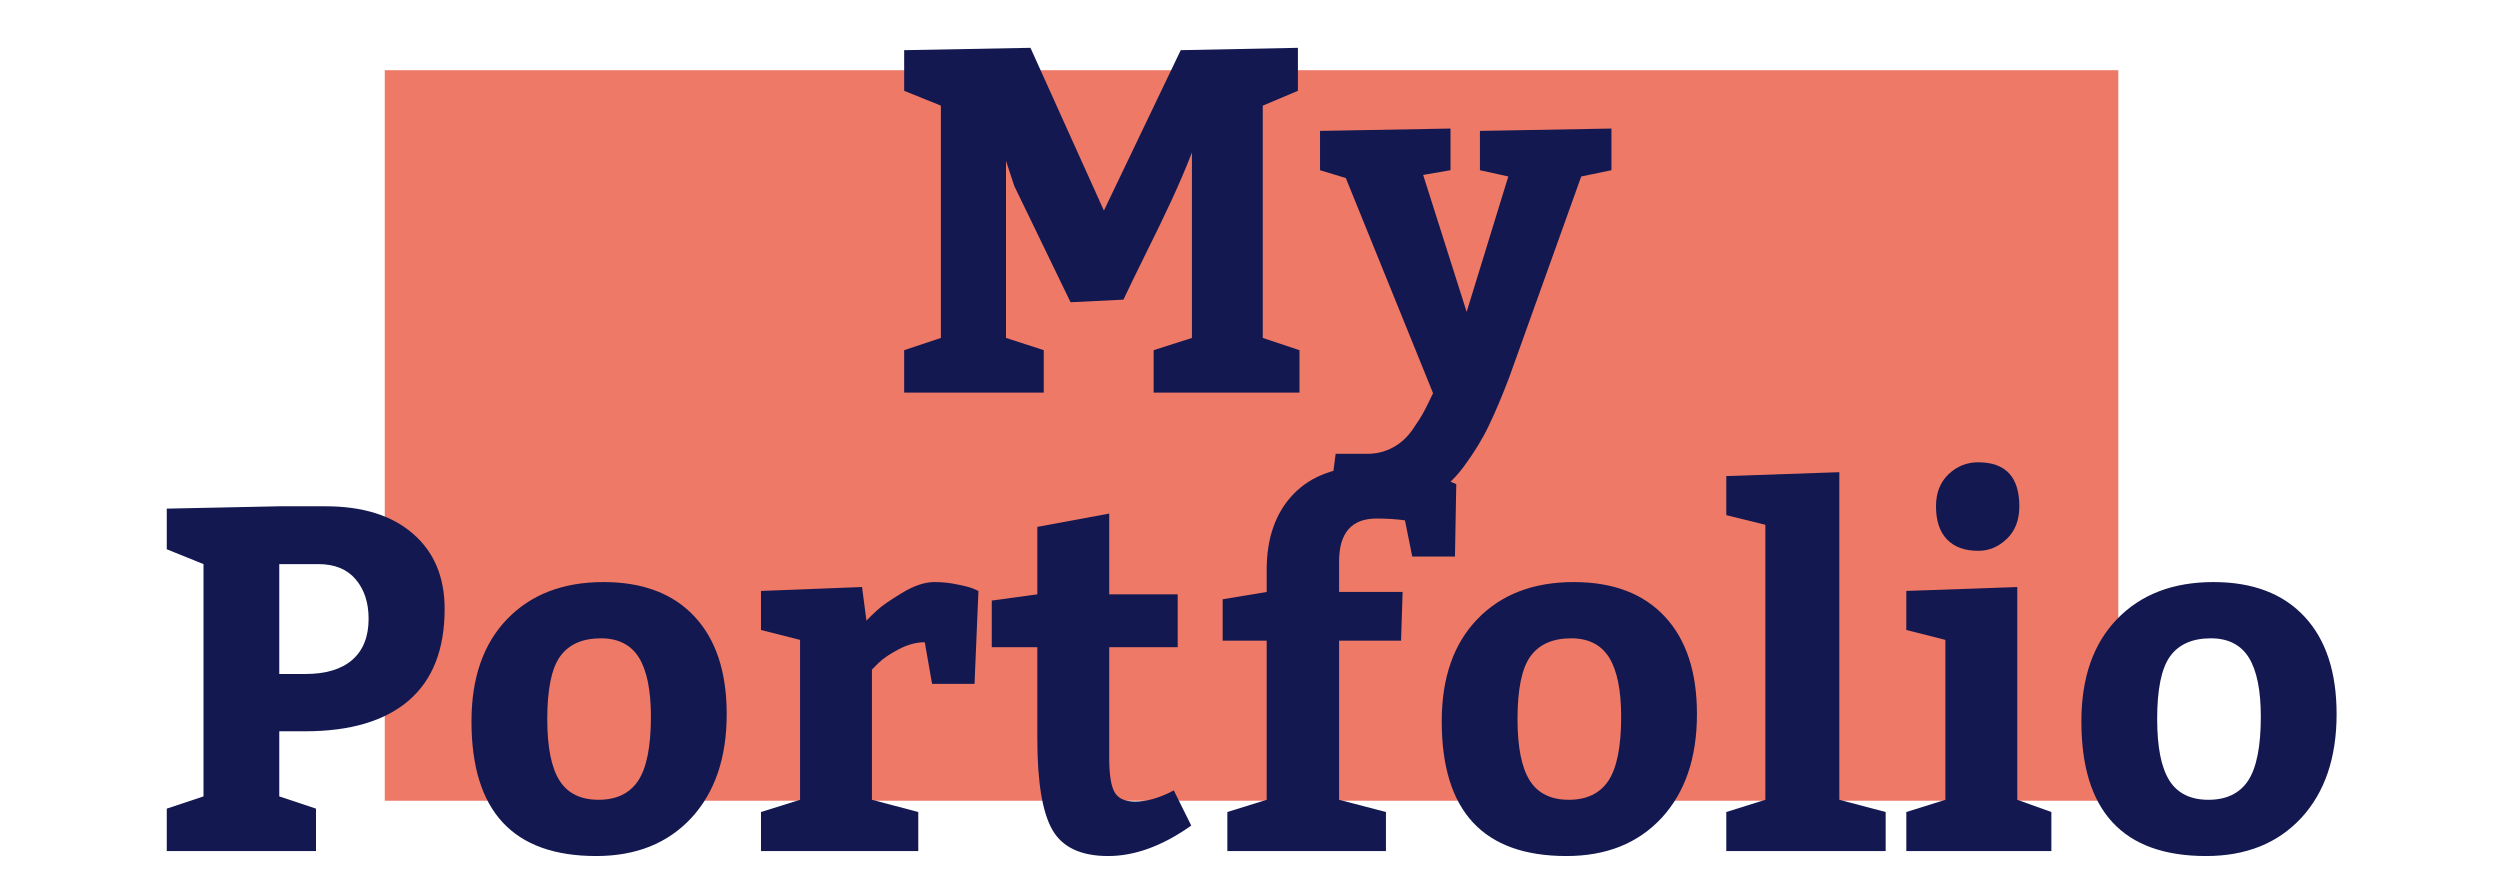
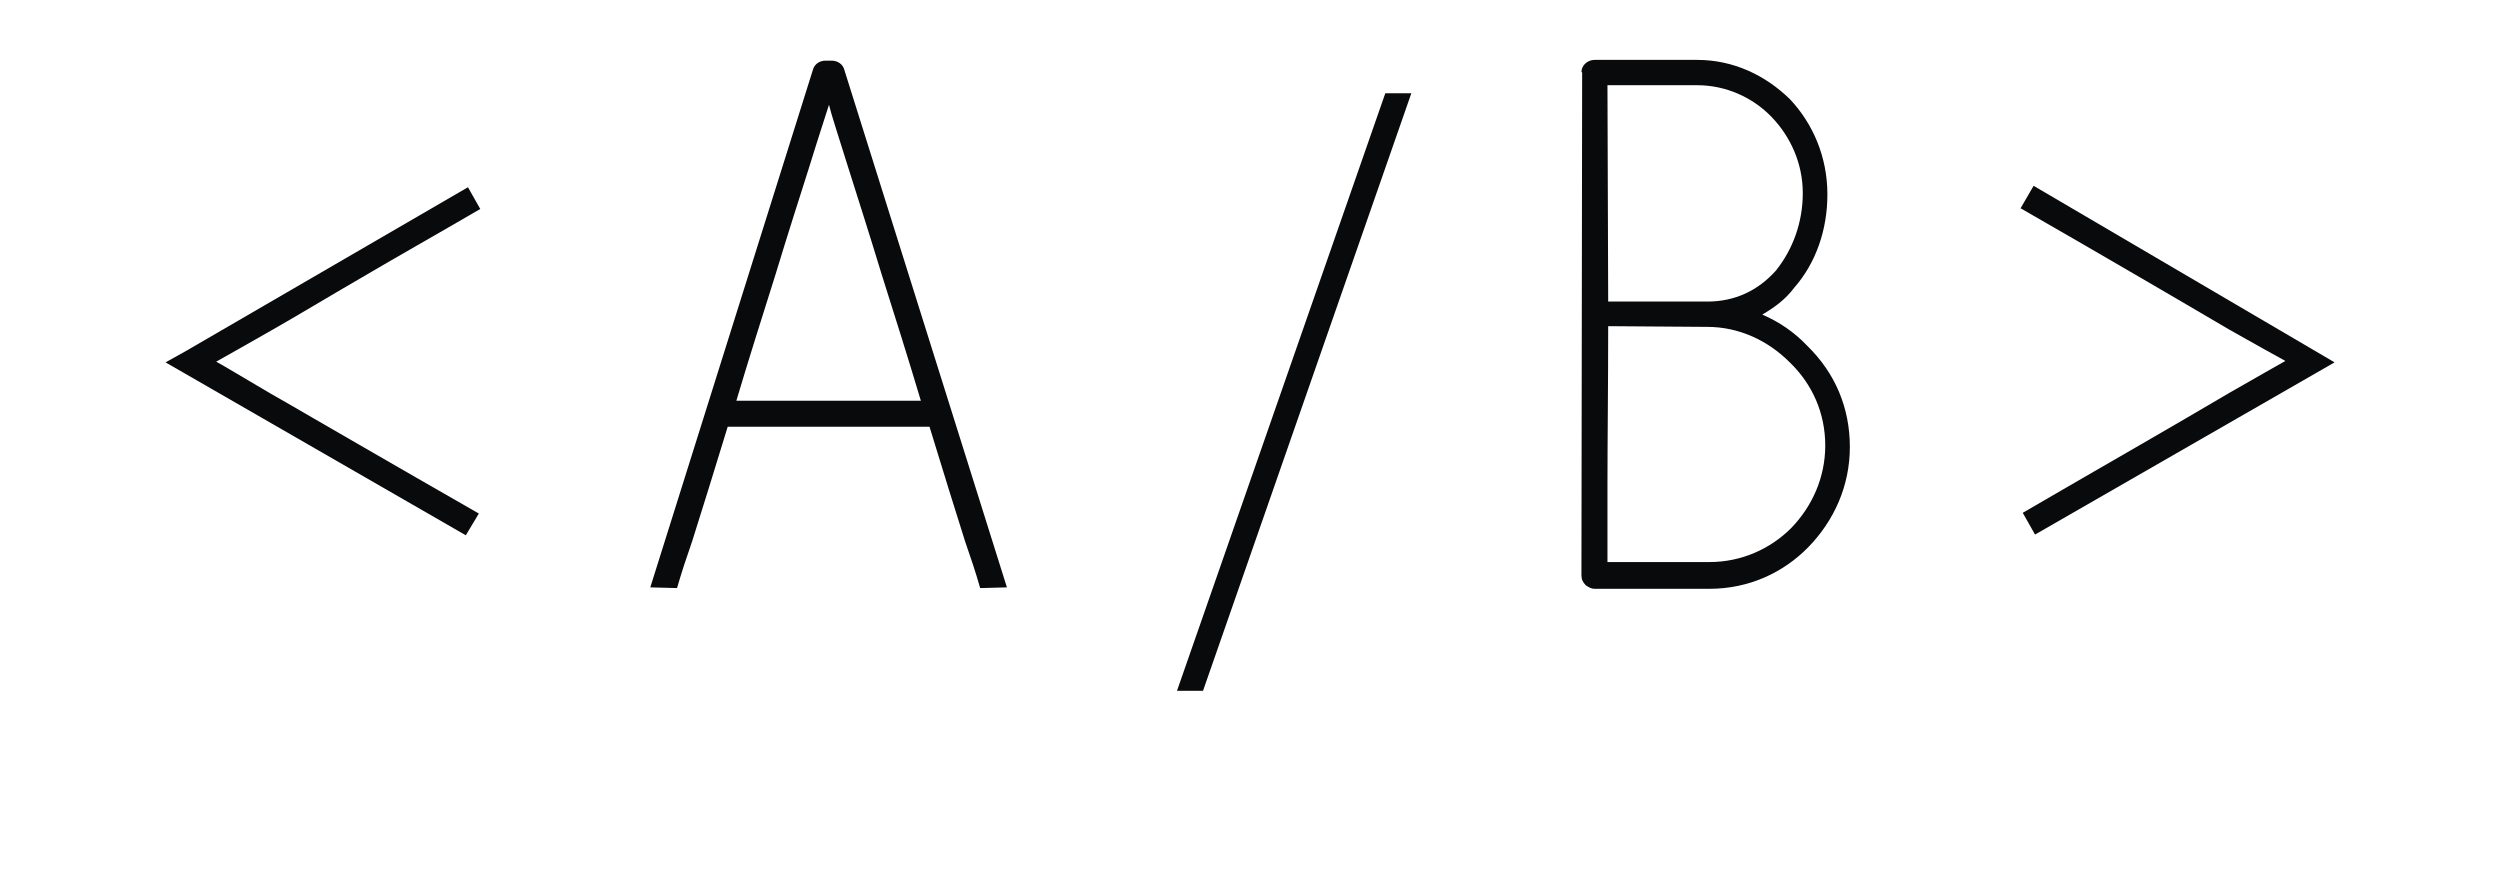
<svg xmlns="http://www.w3.org/2000/svg" xmlns:xlink="http://www.w3.org/1999/xlink" width="150pt" height="52.5pt" viewBox="0 0 150 52.5" version="1.2">
  <defs>
    <g>
      <symbol overflow="visible" id="glyph0-0">
-         <path style="stroke:none;" d="" />
+         <path style="stroke:none;" d="M 2.215 -14.195 L 1.043 -13.543 L 19.059 -3.168 L 19.84 -4.473 C 17.191 -5.992 14.848 -7.336 12.676 -8.594 C 10.852 -9.637 8.941 -10.766 7.336 -11.676 C 5.773 -12.59 4.559 -13.328 4.082 -13.586 C 4.559 -13.848 5.773 -14.543 7.379 -15.453 C 8.984 -16.367 10.852 -17.496 12.719 -18.578 C 14.934 -19.883 17.32 -21.227 19.926 -22.746 L 19.188 -24.051 Z M 2.215 -14.195 " />
      </symbol>
      <symbol overflow="visible" id="glyph0-1">
-         <path style="stroke:none;" d="M 9.453 -2.547 L 9.453 0 L 1.078 0 L 1.078 -2.547 L 3.281 -3.281 L 3.281 -17.219 L 1.078 -18.109 L 1.078 -20.547 L 8.656 -20.688 L 13.062 -10.922 L 17.672 -20.547 L 24.703 -20.688 L 24.703 -18.109 L 22.594 -17.219 L 22.594 -3.281 L 24.797 -2.547 L 24.797 0 L 16.047 0 L 16.047 -2.547 L 18.344 -3.281 L 18.344 -14.406 C 17.988 -13.488 17.582 -12.535 17.125 -11.547 C 16.664 -10.555 16.145 -9.477 15.562 -8.312 C 14.988 -7.156 14.547 -6.242 14.234 -5.578 L 11.062 -5.422 L 7.688 -12.391 L 7.188 -13.906 L 7.188 -3.281 Z M 9.453 -2.547 " />
+         <path style="stroke:none;" d="M 20.836 0 L 22.441 -0.043 L 12.676 -31.125 C 12.59 -31.43 12.285 -31.645 11.938 -31.645 L 11.547 -31.645 C 11.199 -31.645 10.895 -31.43 10.809 -31.125 L 1.043 -0.043 L 2.648 0 C 2.91 -0.91 3.211 -1.824 3.559 -2.82 C 4.125 -4.602 4.863 -6.988 5.688 -9.68 L 17.797 -9.68 C 18.621 -6.988 19.359 -4.602 19.926 -2.82 C 20.273 -1.824 20.578 -0.91 20.836 0 Z M 6.207 -11.242 C 6.945 -13.719 7.77 -16.324 8.551 -18.797 C 9.289 -21.227 10.027 -23.527 10.594 -25.309 C 11.156 -27.133 11.59 -28.434 11.766 -29 C 11.895 -28.434 12.328 -27.133 12.895 -25.309 C 13.457 -23.527 14.195 -21.227 14.934 -18.797 C 15.715 -16.324 16.539 -13.719 17.277 -11.242 Z M 6.207 -11.242 " />
      </symbol>
      <symbol overflow="visible" id="glyph0-2">
-         <path style="stroke:none;" d="M 7.078 0.031 L 1.844 -12.875 L 0.297 -13.344 L 0.297 -15.703 L 8.125 -15.844 L 8.125 -13.344 L 6.484 -13.062 L 9.094 -4.844 L 11.594 -12.969 L 9.891 -13.344 L 9.891 -15.703 L 17.781 -15.844 L 17.781 -13.344 L 15.969 -12.969 L 11.656 -0.938 C 11.219 0.219 10.805 1.191 10.422 1.984 C 10.047 2.773 9.547 3.594 8.922 4.438 C 8.297 5.289 7.539 5.938 6.656 6.375 C 5.781 6.82 4.785 7.047 3.672 7.047 L 0.828 6.812 L 1.234 3.672 L 3.141 3.672 C 3.691 3.672 4.195 3.547 4.656 3.297 C 5.113 3.055 5.504 2.707 5.828 2.25 C 6.148 1.789 6.391 1.41 6.547 1.109 C 6.703 0.816 6.879 0.457 7.078 0.031 Z M 7.078 0.031 " />
+         <path style="stroke:none;" d="M 1.043 6.164 L 2.605 6.164 L 15.105 -29.691 L 13.543 -29.691 Z M 1.043 6.164 " />
      </symbol>
      <symbol overflow="visible" id="glyph0-3">
-         <path style="stroke:none;" d="M 10.188 -2.547 L 10.188 0 L 1.234 0 L 1.234 -2.547 L 3.438 -3.281 L 3.438 -17.219 L 1.234 -18.109 L 1.234 -20.547 L 7.984 -20.688 L 10.766 -20.688 C 12.992 -20.688 14.738 -20.141 16 -19.047 C 17.27 -17.953 17.906 -16.445 17.906 -14.531 C 17.906 -12.102 17.188 -10.27 15.75 -9.031 C 14.312 -7.801 12.238 -7.188 9.531 -7.188 L 7.984 -7.188 L 7.984 -3.281 Z M 7.984 -17.219 L 7.984 -10.625 L 9.531 -10.625 C 10.77 -10.625 11.711 -10.906 12.359 -11.469 C 13.016 -12.039 13.344 -12.863 13.344 -13.938 C 13.344 -14.914 13.082 -15.707 12.562 -16.312 C 12.051 -16.914 11.305 -17.219 10.328 -17.219 Z M 7.984 -17.219 " />
+         <path style="stroke:none;" d="M 1.086 -30.953 L 1.043 -0.781 C 1.043 -0.52 1.129 -0.348 1.301 -0.172 C 1.477 -0.043 1.648 0.043 1.824 0.043 L 8.727 0.043 C 11.07 0.043 13.152 -0.91 14.672 -2.473 C 16.191 -4.039 17.148 -6.121 17.148 -8.465 C 17.148 -10.809 16.277 -12.895 14.586 -14.543 C 13.805 -15.367 12.895 -15.977 11.895 -16.41 C 12.633 -16.844 13.285 -17.32 13.805 -18.016 C 15.105 -19.492 15.801 -21.488 15.801 -23.613 C 15.801 -25.871 14.934 -27.871 13.543 -29.344 C 12.066 -30.777 10.156 -31.691 7.988 -31.691 L 1.824 -31.691 C 1.434 -31.691 1.043 -31.387 1.043 -30.953 Z M 2.605 -30.172 L 7.988 -30.172 C 9.723 -30.172 11.332 -29.434 12.457 -28.262 C 13.586 -27.09 14.324 -25.48 14.324 -23.703 C 14.324 -21.922 13.719 -20.316 12.719 -19.059 C 11.633 -17.84 10.246 -17.191 8.594 -17.191 L 2.648 -17.191 Z M 8.594 -15.672 C 10.504 -15.672 12.242 -14.848 13.543 -13.543 C 14.891 -12.242 15.672 -10.504 15.672 -8.551 C 15.672 -6.641 14.891 -4.906 13.629 -3.602 C 12.371 -2.344 10.637 -1.562 8.727 -1.562 L 2.605 -1.562 L 2.605 -6.25 C 2.605 -8.812 2.648 -12.156 2.648 -15.715 Z M 8.594 -15.672 " />
      </symbol>
      <symbol overflow="visible" id="glyph0-4">
-         <path style="stroke:none;" d="M 8.953 -16.141 C 11.316 -16.141 13.141 -15.445 14.422 -14.062 C 15.703 -12.688 16.344 -10.738 16.344 -8.219 C 16.344 -5.594 15.633 -3.516 14.219 -1.984 C 12.801 -0.461 10.898 0.297 8.516 0.297 C 3.523 0.297 1.031 -2.395 1.031 -7.781 C 1.031 -10.395 1.742 -12.441 3.172 -13.922 C 4.598 -15.398 6.523 -16.141 8.953 -16.141 Z M 8.797 -12.766 C 7.68 -12.766 6.863 -12.398 6.344 -11.672 C 5.832 -10.953 5.578 -9.703 5.578 -7.922 C 5.578 -6.242 5.82 -5.016 6.312 -4.234 C 6.801 -3.461 7.582 -3.078 8.656 -3.078 C 9.727 -3.078 10.52 -3.457 11.031 -4.219 C 11.539 -4.988 11.797 -6.27 11.797 -8.062 C 11.797 -9.656 11.555 -10.836 11.078 -11.609 C 10.598 -12.379 9.836 -12.766 8.797 -12.766 Z M 8.797 -12.766 " />
-       </symbol>
-       <symbol overflow="visible" id="glyph0-5">
-         <path style="stroke:none;" d="M 1.031 -15.609 L 7.094 -15.844 L 7.359 -13.828 C 7.516 -13.992 7.727 -14.203 8 -14.453 C 8.281 -14.711 8.773 -15.055 9.484 -15.484 C 10.203 -15.922 10.852 -16.141 11.438 -16.141 C 11.906 -16.141 12.359 -16.094 12.797 -16 C 13.242 -15.914 13.578 -15.828 13.797 -15.734 L 14.078 -15.609 L 13.844 -10.031 L 11.297 -10.031 L 10.859 -12.531 C 10.348 -12.531 9.828 -12.391 9.297 -12.109 C 8.773 -11.836 8.375 -11.566 8.094 -11.297 L 7.688 -10.891 L 7.688 -3.078 L 10.469 -2.344 L 10.469 0 L 1.031 0 L 1.031 -2.344 L 3.375 -3.078 L 3.375 -12.672 L 1.031 -13.266 Z M 1.031 -15.609 " />
-       </symbol>
-       <symbol overflow="visible" id="glyph0-6">
-         <path style="stroke:none;" d="M 7.484 0.297 C 5.859 0.297 4.742 -0.223 4.141 -1.266 C 3.535 -2.316 3.234 -4.145 3.234 -6.75 L 3.234 -12.234 L 0.5 -12.234 L 0.5 -15.031 L 3.234 -15.406 L 3.234 -19.453 L 7.547 -20.25 L 7.547 -15.406 L 11.656 -15.406 L 11.656 -12.234 L 7.547 -12.234 L 7.547 -5.609 C 7.547 -4.629 7.648 -3.941 7.859 -3.547 C 8.078 -3.16 8.488 -2.969 9.094 -2.969 C 9.801 -2.969 10.578 -3.191 11.422 -3.641 L 12.469 -1.531 C 10.75 -0.312 9.086 0.297 7.484 0.297 Z M 7.484 0.297 " />
-       </symbol>
-       <symbol overflow="visible" id="glyph0-7">
-         <path style="stroke:none;" d="M 4.172 -15.547 L 4.172 -16.875 C 4.172 -18.789 4.707 -20.305 5.781 -21.422 C 6.852 -22.535 8.398 -23.094 10.422 -23.094 C 11.359 -23.094 12.25 -23 13.094 -22.812 C 13.945 -22.625 14.57 -22.441 14.969 -22.266 L 15.547 -22.016 L 15.469 -17.672 L 12.906 -17.672 L 12.469 -19.844 C 11.977 -19.914 11.41 -19.953 10.766 -19.953 C 9.266 -19.953 8.516 -19.094 8.516 -17.375 L 8.516 -15.547 L 12.328 -15.547 L 12.234 -12.625 L 8.516 -12.625 L 8.516 -3.078 L 11.328 -2.344 L 11.328 0 L 1.812 0 L 1.812 -2.344 L 4.172 -3.078 L 4.172 -12.625 L 1.531 -12.625 L 1.531 -15.109 Z M 4.172 -15.547 " />
-       </symbol>
-       <symbol overflow="visible" id="glyph0-8">
-         <path style="stroke:none;" d="M 0.734 -22.5 L 7.516 -22.734 L 7.516 -3.078 L 10.297 -2.344 L 10.297 0 L 0.734 0 L 0.734 -2.344 L 3.078 -3.078 L 3.078 -19.578 L 0.734 -20.156 Z M 0.734 -22.5 " />
-       </symbol>
-       <symbol overflow="visible" id="glyph0-9">
-         <path style="stroke:none;" d="M 1.031 -15.609 L 7.688 -15.844 L 7.688 -3.078 L 9.734 -2.344 L 9.734 0 L 1.031 0 L 1.031 -2.344 L 3.375 -3.078 L 3.375 -12.672 L 1.031 -13.266 Z M 2.812 -20.688 C 2.812 -21.488 3.062 -22.129 3.562 -22.609 C 4.062 -23.086 4.656 -23.328 5.344 -23.328 C 6.988 -23.328 7.812 -22.445 7.812 -20.688 C 7.812 -19.863 7.562 -19.211 7.062 -18.734 C 6.562 -18.254 5.988 -18.016 5.344 -18.016 C 4.539 -18.016 3.914 -18.242 3.469 -18.703 C 3.031 -19.16 2.812 -19.82 2.812 -20.688 Z M 2.812 -20.688 " />
+         <path style="stroke:none;" d="M 1.043 -22.789 C 3.691 -21.27 6.078 -19.883 8.246 -18.621 C 10.113 -17.539 12.023 -16.41 13.586 -15.496 C 15.195 -14.586 16.453 -13.891 16.93 -13.629 C 16.453 -13.371 15.195 -12.633 13.586 -11.723 C 12.023 -10.809 10.113 -9.68 8.293 -8.637 C 6.121 -7.379 3.777 -6.035 1.172 -4.516 L 1.91 -3.211 L 19.883 -13.543 L 1.824 -24.137 Z M 1.043 -22.789 " />
      </symbol>
    </g>
-     <clipPath id="clip1">
-       <path d="M 23.086 4.211 L 127.098 4.211 L 127.098 48.043 L 23.086 48.043 Z M 23.086 4.211 " />
-     </clipPath>
  </defs>
  <g id="surface1">
-     <g clip-path="url(#clip1)" clip-rule="nonzero">
-       <path style=" stroke:none;fill-rule:nonzero;fill:rgb(92.94%,47.449%,39.999%);fill-opacity:1;" d="M 23.086 4.211 L 127.098 4.211 L 127.098 48.043 L 23.086 48.043 Z M 23.086 4.211 " />
+     <g style="fill:rgb(3.139%,3.92%,4.709%);fill-opacity:1;">
+       <use xlink:href="#glyph0-0" x="8.89" y="35.285" />
    </g>
-     <g style="fill:rgb(7.84%,9.409%,31.369%);fill-opacity:1;">
-       <use xlink:href="#glyph0-1" x="53.172" y="23.557" />
+     <g style="fill:rgb(3.139%,3.92%,4.709%);fill-opacity:1;">
+       <use xlink:href="#glyph0-1" x="37.974" y="35.285" />
    </g>
-     <g style="fill:rgb(7.84%,9.409%,31.369%);fill-opacity:1;">
-       <use xlink:href="#glyph0-2" x="78.905" y="23.557" />
+     <g style="fill:rgb(3.139%,3.92%,4.709%);fill-opacity:1;">
+       <use xlink:href="#glyph0-2" x="69.576" y="35.285" />
    </g>
-     <g style="fill:rgb(7.84%,9.409%,31.369%);fill-opacity:1;">
-       <use xlink:href="#glyph0-3" x="8.772" y="51.065" />
+     <g style="fill:rgb(3.139%,3.92%,4.709%);fill-opacity:1;">
+       <use xlink:href="#glyph0-3" x="93.843" y="35.285" />
    </g>
-     <g style="fill:rgb(7.84%,9.409%,31.369%);fill-opacity:1;">
-       <use xlink:href="#glyph0-4" x="27.258" y="51.065" />
-     </g>
-     <g style="fill:rgb(7.84%,9.409%,31.369%);fill-opacity:1;">
-       <use xlink:href="#glyph0-5" x="44.628" y="51.065" />
-     </g>
-     <g style="fill:rgb(7.84%,9.409%,31.369%);fill-opacity:1;">
-       <use xlink:href="#glyph0-6" x="59.006" y="51.065" />
-     </g>
-     <g style="fill:rgb(7.84%,9.409%,31.369%);fill-opacity:1;">
-       <use xlink:href="#glyph0-7" x="71.829" y="51.065" />
-     </g>
-     <g style="fill:rgb(7.84%,9.409%,31.369%);fill-opacity:1;">
-       <use xlink:href="#glyph0-4" x="85.473" y="51.065" />
-     </g>
-     <g style="fill:rgb(7.84%,9.409%,31.369%);fill-opacity:1;">
-       <use xlink:href="#glyph0-8" x="102.843" y="51.065" />
-     </g>
-     <g style="fill:rgb(7.84%,9.409%,31.369%);fill-opacity:1;">
-       <use xlink:href="#glyph0-9" x="113.348" y="51.065" />
-     </g>
-     <g style="fill:rgb(7.84%,9.409%,31.369%);fill-opacity:1;">
-       <use xlink:href="#glyph0-4" x="123.852" y="51.065" />
+     <g style="fill:rgb(3.139%,3.92%,4.709%);fill-opacity:1;">
+       <use xlink:href="#glyph0-4" x="120.192" y="35.285" />
    </g>
  </g>
</svg>
